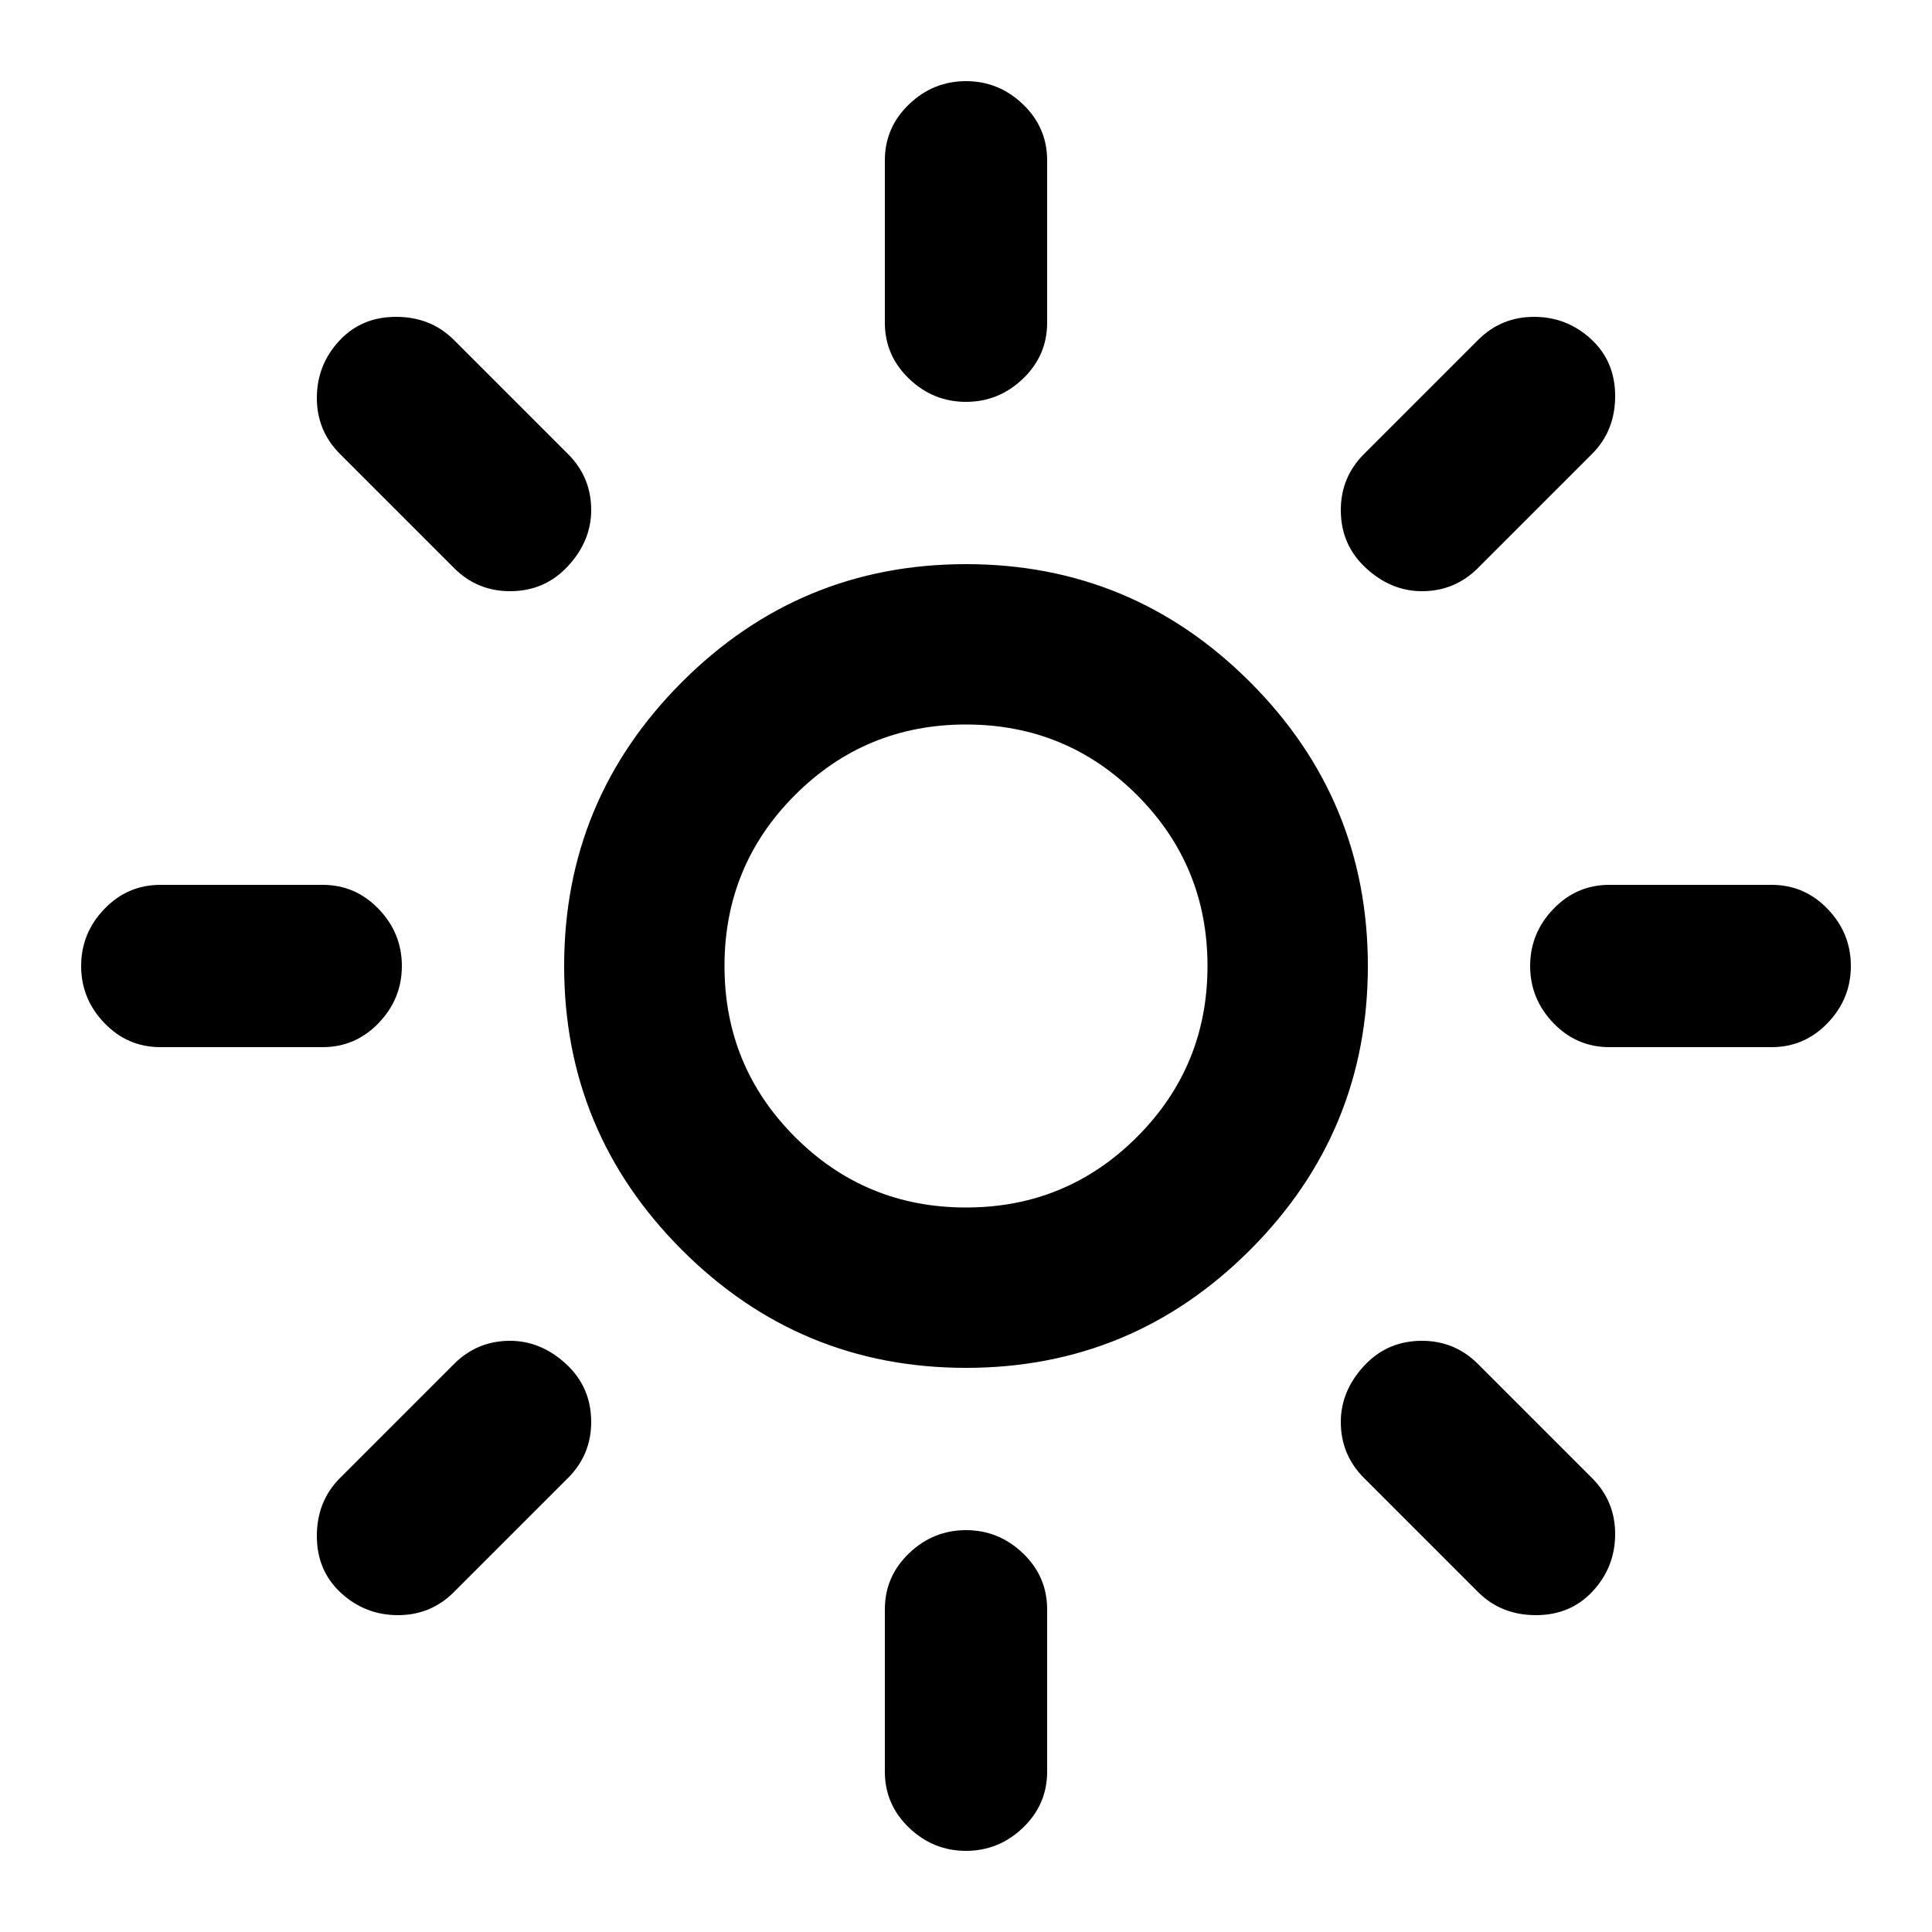
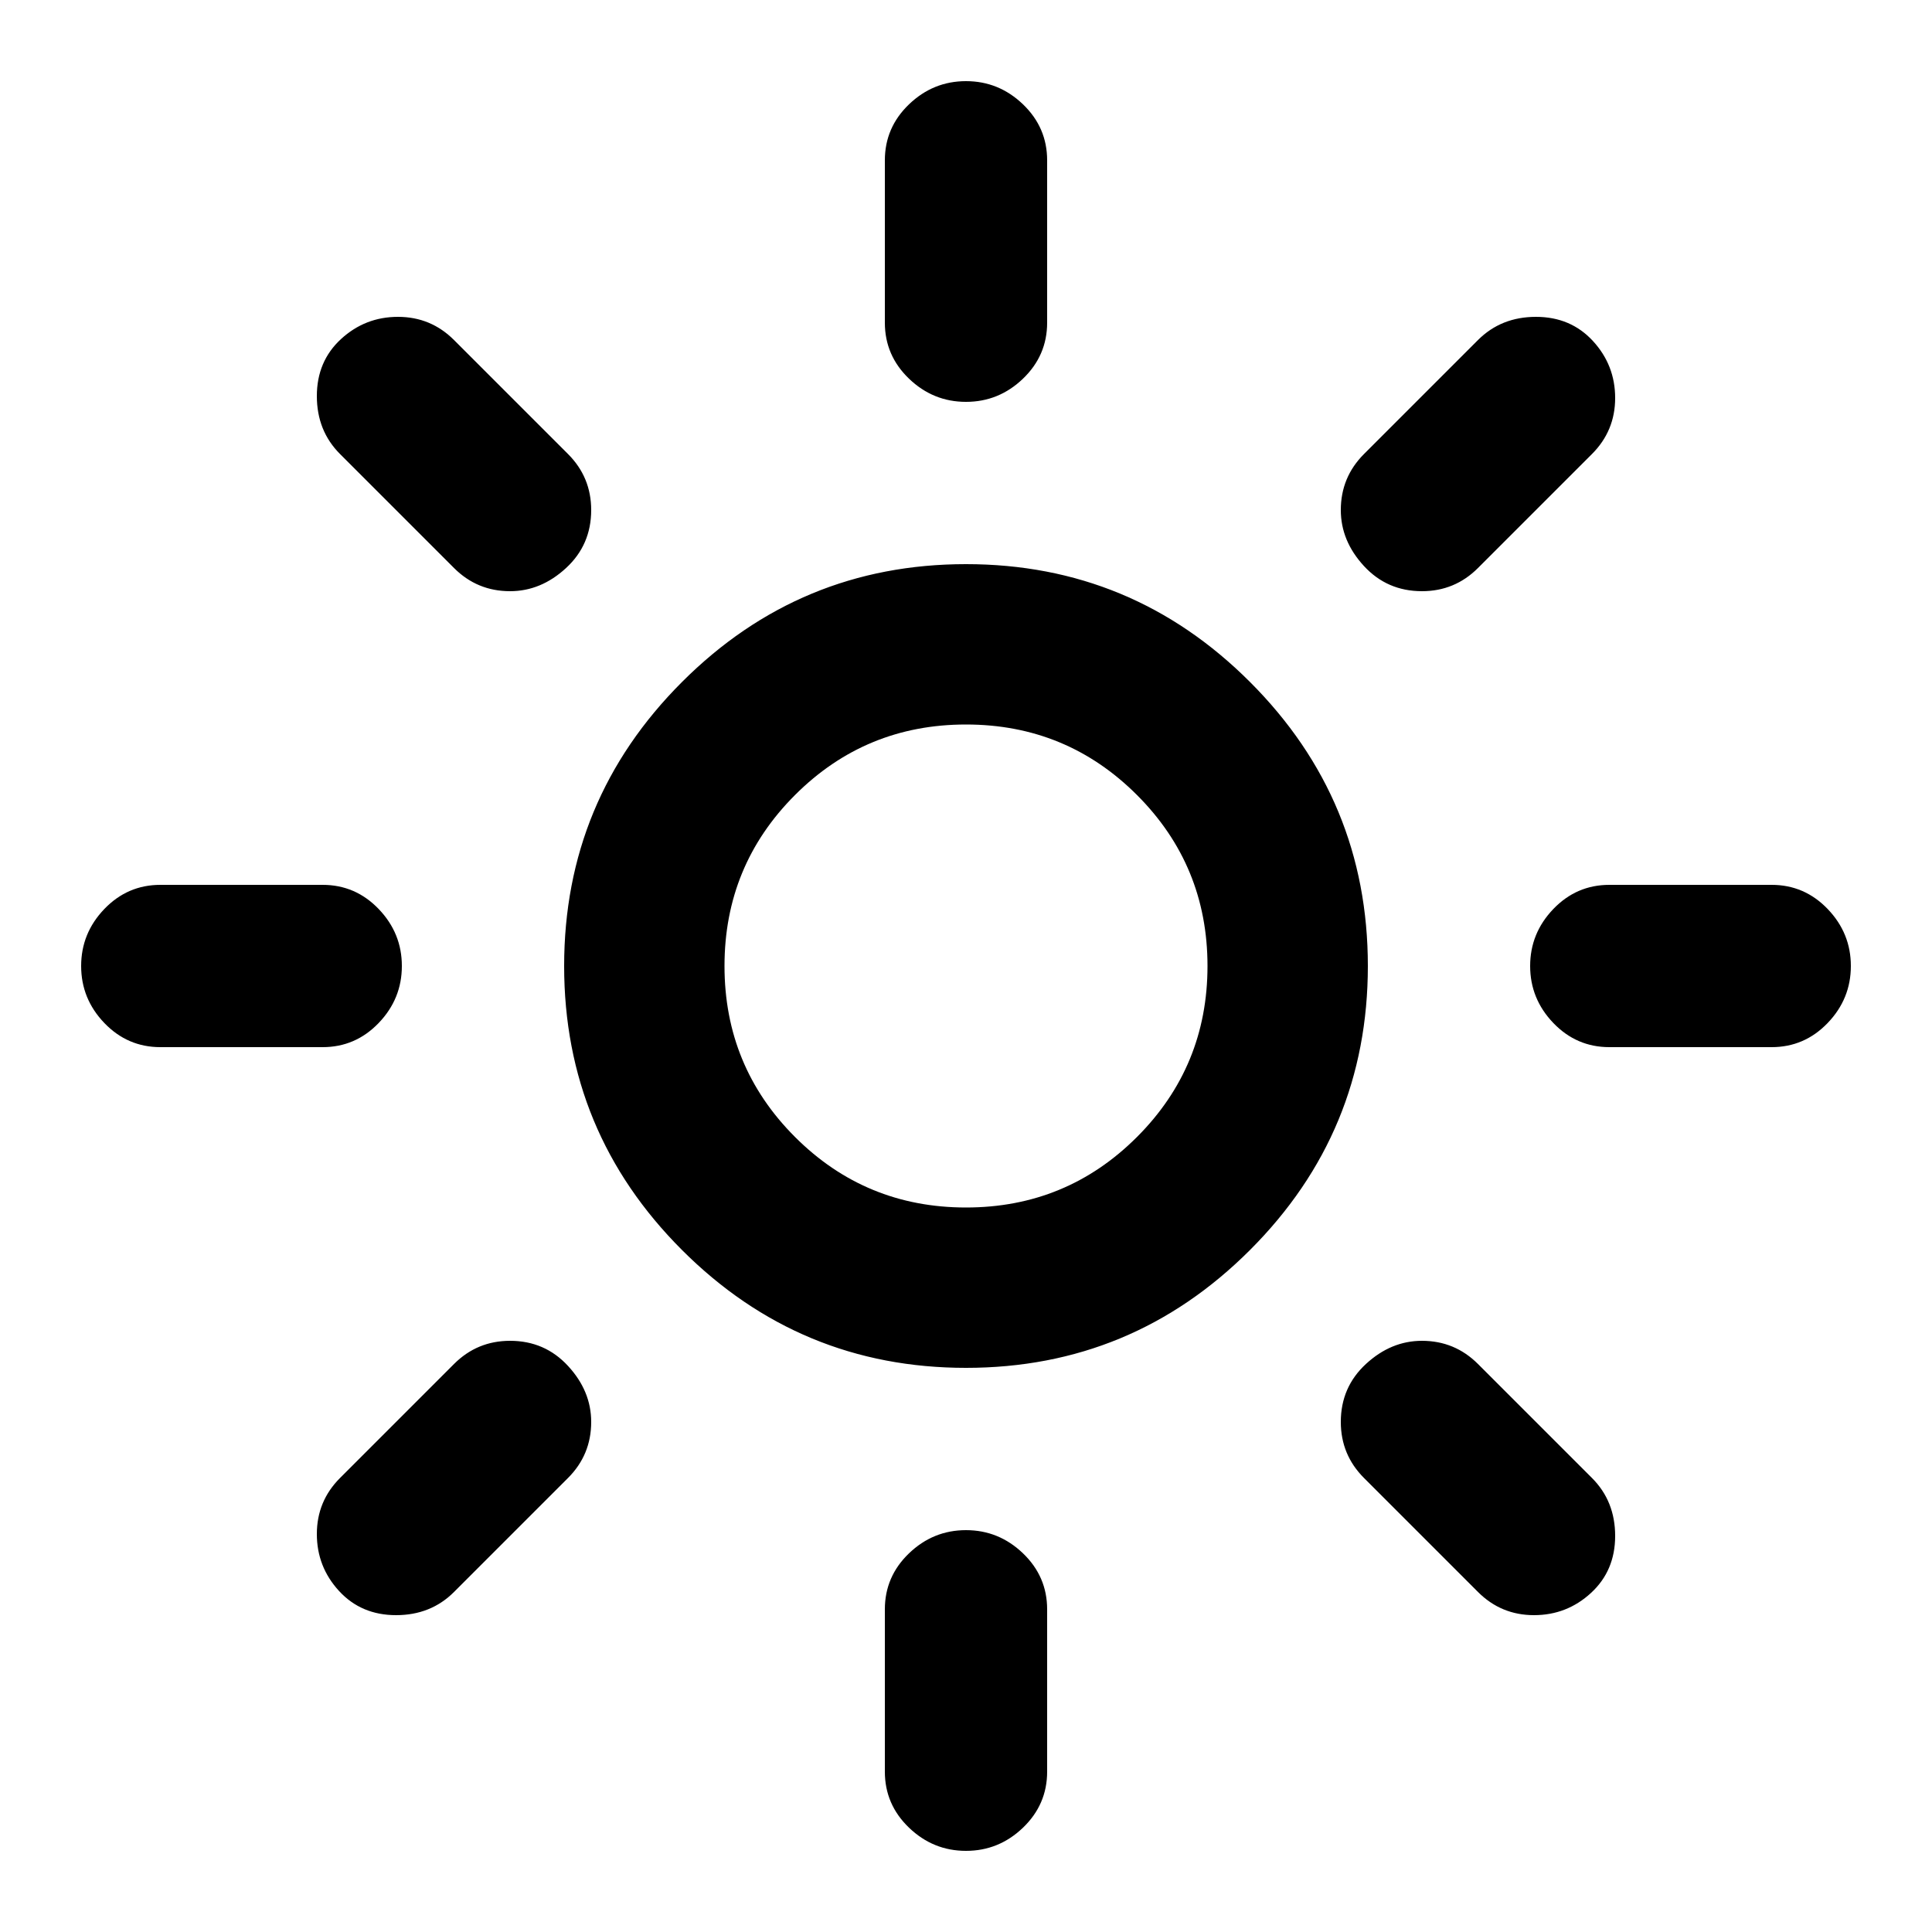
<svg xmlns="http://www.w3.org/2000/svg" viewBox="0 0 24 24" fill="currentColor">
-   <path d="M19.776 18.36 18.36 16.944Q18.072 16.656 17.664 16.656Q17.232 16.656 16.944 16.968Q16.656 17.28 16.656 17.664Q16.656 18.072 16.944 18.36L18.36 19.776Q18.648 20.064 19.08 20.064Q19.512 20.064 19.788 19.764Q20.064 19.464 20.064 19.056Q20.064 18.648 19.776 18.36ZM7.056 5.64 5.64 4.224Q5.352 3.936 4.92 3.936Q4.488 3.936 4.212 4.236Q3.936 4.536 3.936 4.944Q3.936 5.352 4.224 5.64L5.64 7.056Q5.928 7.344 6.336 7.344Q6.768 7.344 7.056 7.032Q7.344 6.72 7.344 6.336Q7.344 5.928 7.056 5.64ZM19.992 13.008H22.008Q22.416 13.008 22.704 12.708Q22.992 12.408 22.992 12Q22.992 11.592 22.704 11.292Q22.416 10.992 22.008 10.992H19.992Q19.584 10.992 19.296 11.292Q19.008 11.592 19.008 12Q19.008 12.408 19.296 12.708Q19.584 13.008 19.992 13.008ZM1.992 13.008H4.008Q4.416 13.008 4.704 12.708Q4.992 12.408 4.992 12Q4.992 11.592 4.704 11.292Q4.416 10.992 4.008 10.992H1.992Q1.584 10.992 1.296 11.292Q1.008 11.592 1.008 12Q1.008 12.408 1.296 12.708Q1.584 13.008 1.992 13.008ZM18.36 7.056 19.776 5.64Q20.064 5.352 20.064 4.92Q20.064 4.488 19.764 4.212Q19.464 3.936 19.056 3.936Q18.648 3.936 18.36 4.224L16.944 5.64Q16.656 5.928 16.656 6.336Q16.656 6.768 16.968 7.056Q17.28 7.344 17.664 7.344Q18.072 7.344 18.36 7.056ZM5.64 19.776 7.056 18.36Q7.344 18.072 7.344 17.664Q7.344 17.232 7.032 16.944Q6.72 16.656 6.336 16.656Q5.928 16.656 5.64 16.944L4.224 18.36Q3.936 18.648 3.936 19.08Q3.936 19.512 4.236 19.788Q4.536 20.064 4.944 20.064Q5.352 20.064 5.64 19.776ZM13.008 4.008V1.992Q13.008 1.584 12.708 1.296Q12.408 1.008 12 1.008Q11.592 1.008 11.292 1.296Q10.992 1.584 10.992 1.992V4.008Q10.992 4.416 11.292 4.704Q11.592 4.992 12 4.992Q12.408 4.992 12.708 4.704Q13.008 4.416 13.008 4.008ZM13.008 22.008V19.992Q13.008 19.584 12.708 19.296Q12.408 19.008 12 19.008Q11.592 19.008 11.292 19.296Q10.992 19.584 10.992 19.992V22.008Q10.992 22.416 11.292 22.704Q11.592 22.992 12 22.992Q12.408 22.992 12.708 22.704Q13.008 22.416 13.008 22.008ZM8.472 8.472Q7.008 9.936 7.008 12Q7.008 14.064 8.472 15.528Q9.936 16.992 12 16.992Q14.064 16.992 15.528 15.528Q16.992 14.064 16.992 12Q16.992 9.936 15.528 8.472Q14.064 7.008 12 7.008Q9.936 7.008 8.472 8.472ZM9.876 14.124Q9 13.248 9 12Q9 10.752 9.876 9.876Q10.752 9 12 9Q13.248 9 14.124 9.876Q15 10.752 15 12Q15 13.248 14.124 14.124Q13.248 15 12 15Q10.752 15 9.876 14.124Z" />
+   <g transform="translate(0,24) scale(1,-1)">
+     <path d="M19.776 18.36 18.36 16.944Q18.072 16.656 17.664 16.656Q17.232 16.656 16.944 16.968Q16.656 17.28 16.656 17.664Q16.656 18.072 16.944 18.36L18.36 19.776Q18.648 20.064 19.08 20.064Q19.512 20.064 19.788 19.764Q20.064 19.464 20.064 19.056Q20.064 18.648 19.776 18.36ZM7.056 5.64 5.64 4.224Q5.352 3.936 4.92 3.936Q4.488 3.936 4.212 4.236Q3.936 4.536 3.936 4.944Q3.936 5.352 4.224 5.64L5.64 7.056Q5.928 7.344 6.336 7.344Q6.768 7.344 7.056 7.032Q7.344 6.72 7.344 6.336Q7.344 5.928 7.056 5.64ZM19.992 13.008H22.008Q22.416 13.008 22.704 12.708Q22.992 12.408 22.992 12Q22.992 11.592 22.704 11.292Q22.416 10.992 22.008 10.992H19.992Q19.584 10.992 19.296 11.292Q19.008 11.592 19.008 12Q19.008 12.408 19.296 12.708Q19.584 13.008 19.992 13.008ZM1.992 13.008H4.008Q4.416 13.008 4.704 12.708Q4.992 12.408 4.992 12Q4.992 11.592 4.704 11.292Q4.416 10.992 4.008 10.992H1.992Q1.584 10.992 1.296 11.292Q1.008 11.592 1.008 12Q1.008 12.408 1.296 12.708Q1.584 13.008 1.992 13.008ZM18.36 7.056 19.776 5.64Q20.064 5.352 20.064 4.92Q20.064 4.488 19.764 4.212Q19.464 3.936 19.056 3.936Q18.648 3.936 18.36 4.224L16.944 5.64Q16.656 5.928 16.656 6.336Q16.656 6.768 16.968 7.056Q17.28 7.344 17.664 7.344Q18.072 7.344 18.36 7.056ZM5.64 19.776 7.056 18.36Q7.344 18.072 7.344 17.664Q7.344 17.232 7.032 16.944Q6.72 16.656 6.336 16.656Q5.928 16.656 5.64 16.944L4.224 18.36Q3.936 18.648 3.936 19.08Q3.936 19.512 4.236 19.788Q4.536 20.064 4.944 20.064Q5.352 20.064 5.64 19.776ZM13.008 4.008V1.992Q13.008 1.584 12.708 1.296Q12.408 1.008 12 1.008Q11.592 1.008 11.292 1.296Q10.992 1.584 10.992 1.992V4.008Q10.992 4.416 11.292 4.704Q11.592 4.992 12 4.992Q12.408 4.992 12.708 4.704Q13.008 4.416 13.008 4.008ZM13.008 22.008V19.992Q13.008 19.584 12.708 19.296Q12.408 19.008 12 19.008Q11.592 19.008 11.292 19.296Q10.992 19.584 10.992 19.992V22.008Q10.992 22.416 11.292 22.704Q11.592 22.992 12 22.992Q12.408 22.992 12.708 22.704Q13.008 22.416 13.008 22.008ZM8.472 8.472Q7.008 9.936 7.008 12Q7.008 14.064 8.472 15.528Q9.936 16.992 12 16.992Q14.064 16.992 15.528 15.528Q16.992 14.064 16.992 12Q16.992 9.936 15.528 8.472Q14.064 7.008 12 7.008Q9.936 7.008 8.472 8.472ZM9.876 14.124Q9 13.248 9 12Q9 10.752 9.876 9.876Q10.752 9 12 9Q13.248 9 14.124 9.876Q15 10.752 15 12Q15 13.248 14.124 14.124Q13.248 15 12 15Q10.752 15 9.876 14.124Z" />
+   </g>
</svg>
